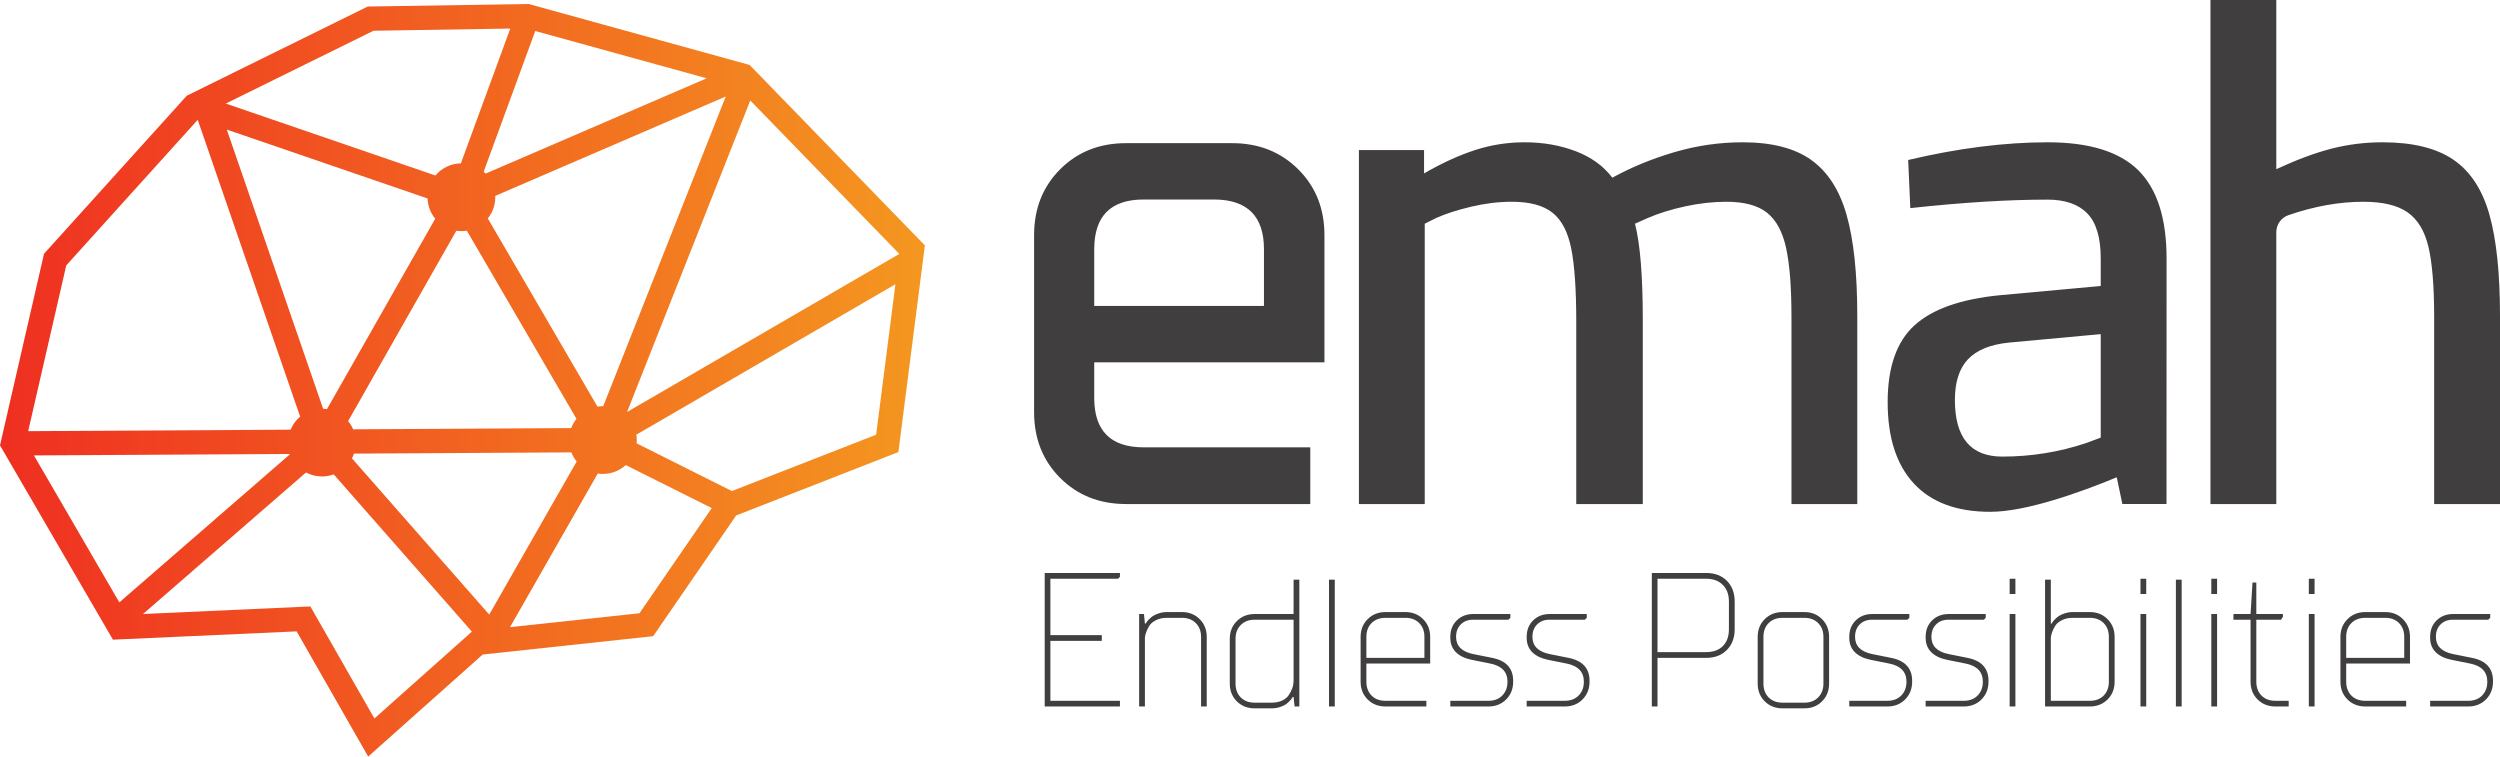
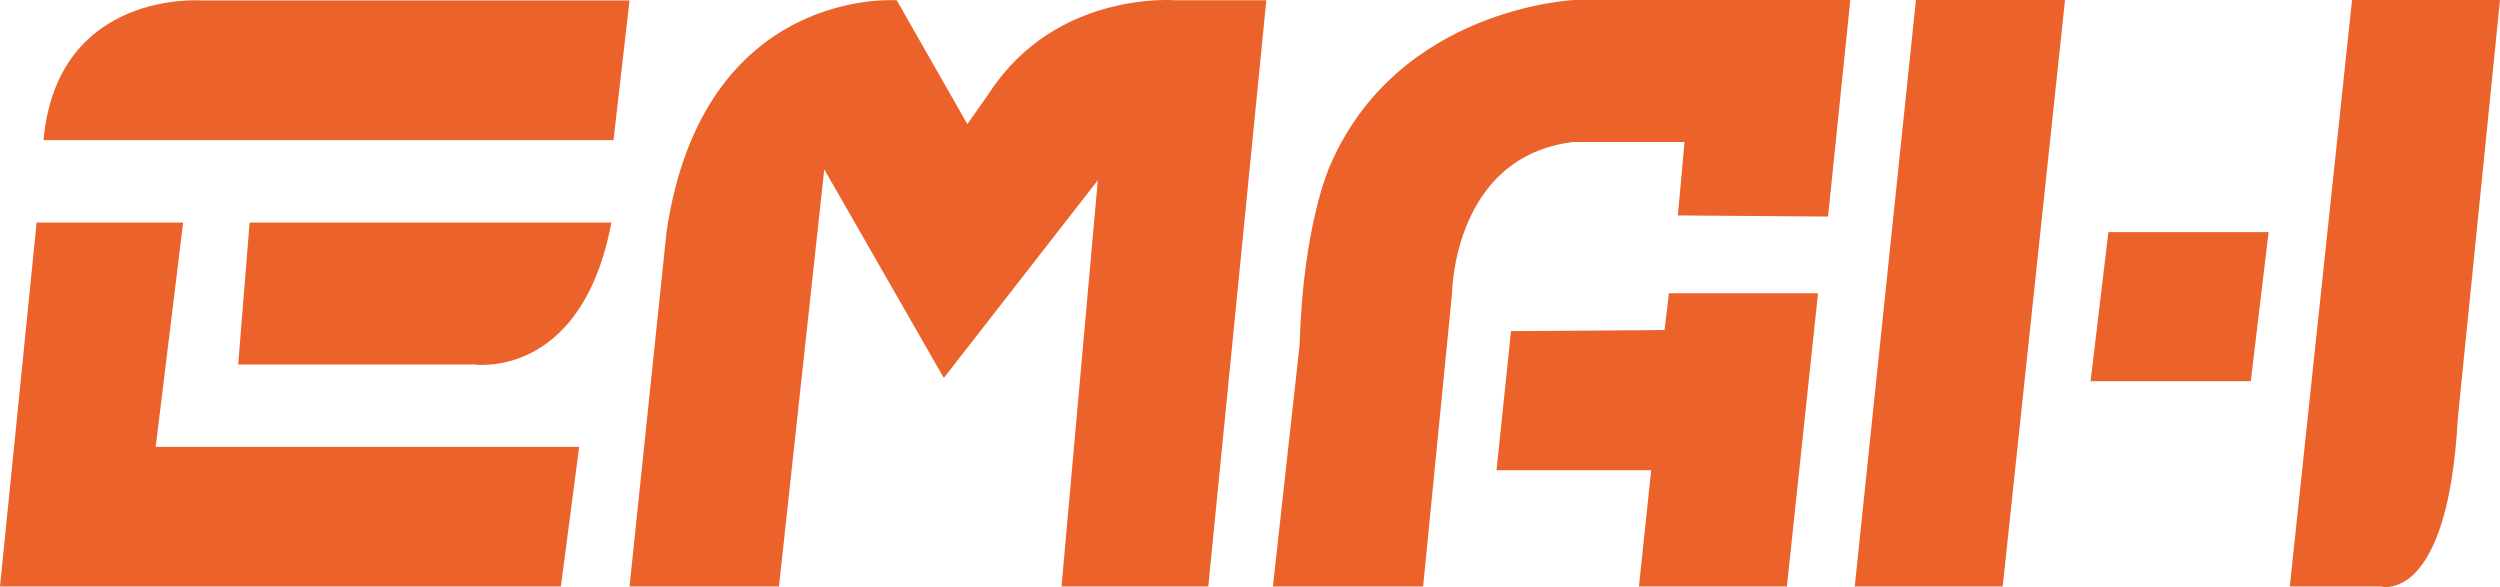
- <svg xmlns="http://www.w3.org/2000/svg" version="1.1" id="svg8302" width="826.104" height="250" viewBox="0 0 826.104 250">
-   <defs id="defs8306">
-     <clipPath clipPathUnits="userSpaceOnUse" id="clipPath8762">
-       <path d="M 0,1080 H 1413.02 V 0 H 0 Z" id="path8760" />
-     </clipPath>
-     <linearGradient x1="0" y1="0" x2="1" y2="0" gradientUnits="userSpaceOnUse" gradientTransform="matrix(259.4072,0,0,-259.4072,355.9199,539.4409)" spreadMethod="pad" id="linearGradient8784">
-       <stop style="stop-opacity:1;stop-color:#ef2f21" offset="0" id="stop8780" />
-       <stop style="stop-opacity:1;stop-color:#f49720" offset="1" id="stop8782" />
-     </linearGradient>
+ <svg xmlns="http://www.w3.org/2000/svg" id="Capa_1" data-name="Capa 1" viewBox="0 0 1000 234.793" version="1.1" width="1000" height="234.793">
+   <defs id="defs1">
+     <style id="style1">.cls-1{fill:#eb622b;}</style>
  </defs>
-   <g id="g8734" transform="matrix(1.333333,0,0,-1.333333,-474.56,861.4645)">
-     <g id="g32573" transform="matrix(0.8836154,0,0,0.8836154,41.42361,75.19591)">
-       <path id="text8754" style="font-variant:normal;font-weight:500;font-stretch:normal;font-size:53.482px;font-family:'TT Supermolot Neue Light';-inkscape-font-specification:TTSupermolotNeue-Medium;writing-mode:lr-tb;fill:#413e3f;fill-opacity:1;fill-rule:nonzero;stroke:none" d="M 5.615 -37.447 L 5.615 0 L 26.741 0 L 26.741 -1.593 L 7.207 -1.593 L 7.207 -18.411 L 21.648 -18.411 L 21.648 -20.004 L 7.207 -20.004 L 7.207 -35.829 L 26.218 -35.829 L 26.741 -36.376 L 26.741 -37.447 L 5.615 -37.447 z M 176.116 -37.447 L 176.116 0 L 177.708 0 L 177.708 -13.632 L 191.365 -13.632 C 193.785 -13.632 195.727 -14.372 197.19 -15.851 C 198.652 -17.331 199.383 -19.264 199.383 -21.649 L 199.383 -29.404 C 199.383 -31.841 198.652 -33.792 197.19 -35.254 C 195.727 -36.717 193.785 -37.447 191.365 -37.447 L 176.116 -37.447 z M 177.708 -35.829 L 191.365 -35.829 C 193.35 -35.829 194.908 -35.254 196.04 -34.105 C 197.189 -32.974 197.764 -31.406 197.764 -29.404 L 197.764 -21.649 C 197.764 -19.664 197.198 -18.098 196.066 -16.949 C 194.934 -15.817 193.367 -15.251 191.365 -15.251 L 177.708 -15.251 L 177.708 -35.829 z M 276.601 -35.829 L 276.601 -31.546 L 278.22 -31.546 L 278.22 -35.829 L 276.601 -35.829 z M 313.343 -35.829 L 313.343 -31.546 L 314.962 -31.546 L 314.962 -35.829 L 313.343 -35.829 z M 333.237 -35.829 L 333.237 -31.546 L 334.857 -31.546 L 334.857 -35.829 L 333.237 -35.829 z M 360.621 -35.829 L 360.621 -31.546 L 362.239 -31.546 L 362.239 -35.829 L 360.621 -35.829 z M 75.506 -35.567 L 75.506 -25.931 L 64.564 -25.931 C 62.561 -25.931 60.899 -25.27 59.575 -23.946 C 58.252 -22.641 57.59 -20.987 57.59 -18.985 L 57.59 -6.424 C 57.59 -4.422 58.252 -2.76 59.575 -1.437 C 60.899 -0.131 62.561 0.522 64.564 0.522 L 69.369 0.522 C 70.152 0.522 70.901 0.409 71.615 0.183 C 72.329 -0.044 72.884 -0.296 73.285 -0.575 C 73.702 -0.871 74.078 -1.193 74.408 -1.541 C 74.757 -1.907 74.974 -2.167 75.061 -2.324 C 75.148 -2.481 75.209 -2.594 75.243 -2.664 L 75.506 -2.664 L 75.793 0 L 77.124 0 L 77.124 -35.567 L 75.506 -35.567 z M 85.455 -35.567 L 85.455 0 L 87.075 0 L 87.075 -35.567 L 85.455 -35.567 z M 286.547 -35.567 L 286.547 0 L 299.135 0 C 301.119 0 302.775 -0.654 304.098 -1.959 C 305.421 -3.282 306.081 -4.944 306.081 -6.946 L 306.081 -19.533 C 306.081 -21.518 305.421 -23.172 304.098 -24.495 C 302.792 -25.818 301.137 -26.48 299.135 -26.48 L 294.304 -26.48 C 293.521 -26.48 292.772 -26.359 292.058 -26.115 C 291.345 -25.888 290.778 -25.627 290.36 -25.331 C 289.96 -25.052 289.586 -24.73 289.238 -24.364 C 288.907 -24.016 288.698 -23.763 288.611 -23.607 C 288.524 -23.45 288.463 -23.338 288.428 -23.268 L 288.168 -23.268 L 288.168 -35.567 L 286.547 -35.567 z M 323.291 -35.567 L 323.291 0 L 324.91 0 L 324.91 -35.567 L 323.291 -35.567 z M 344.805 -34.758 L 344.256 -25.931 L 339.452 -25.931 L 339.452 -24.338 L 344.256 -24.338 L 344.256 -6.946 C 344.256 -4.944 344.918 -3.282 346.241 -1.959 C 347.564 -0.654 349.227 0 351.229 0 L 354.964 0 L 354.964 -1.593 L 351.229 -1.593 C 349.61 -1.593 348.313 -2.08 347.338 -3.055 C 346.363 -4.047 345.876 -5.344 345.876 -6.946 L 345.876 -24.338 L 352.822 -24.338 L 353.344 -25.148 L 353.344 -25.931 L 345.876 -25.931 L 345.876 -34.758 L 344.805 -34.758 z M 39.891 -26.48 C 39.107 -26.48 38.359 -26.359 37.645 -26.115 C 36.931 -25.888 36.365 -25.627 35.947 -25.331 C 35.546 -25.052 35.173 -24.73 34.825 -24.364 C 34.494 -24.016 34.284 -23.763 34.197 -23.607 C 34.11 -23.45 34.049 -23.338 34.015 -23.268 L 33.754 -23.268 L 33.492 -25.931 L 32.134 -25.931 L 32.134 0 L 33.754 0 L 33.754 -18.724 L 33.754 -19.351 C 33.789 -19.786 33.919 -20.308 34.146 -20.918 C 34.372 -21.527 34.668 -22.119 35.034 -22.693 C 35.417 -23.285 36.035 -23.791 36.888 -24.208 C 37.741 -24.644 38.742 -24.862 39.891 -24.862 L 44.173 -24.862 C 45.775 -24.862 47.063 -24.373 48.037 -23.398 C 49.03 -22.423 49.526 -21.135 49.526 -19.533 L 49.526 0 L 51.12 0 L 51.12 -19.533 C 51.12 -21.518 50.458 -23.172 49.135 -24.495 C 47.829 -25.818 46.175 -26.48 44.173 -26.48 L 39.891 -26.48 z M 101.305 -26.48 C 99.303 -26.48 97.641 -25.818 96.317 -24.495 C 94.994 -23.189 94.332 -21.535 94.332 -19.533 L 94.332 -6.946 C 94.332 -4.944 94.994 -3.282 96.317 -1.959 C 97.641 -0.654 99.303 0 101.305 0 L 112.795 0 L 112.795 -1.593 L 101.305 -1.593 C 99.686 -1.593 98.39 -2.08 97.415 -3.055 C 96.44 -4.047 95.952 -5.344 95.952 -6.946 L 95.952 -12.039 L 113.866 -12.039 L 113.866 -19.533 C 113.866 -21.518 113.206 -23.172 111.882 -24.495 C 110.577 -25.818 108.921 -26.48 106.919 -26.48 L 101.305 -26.48 z M 212.815 -26.48 C 210.812 -26.48 209.151 -25.818 207.828 -24.495 C 206.505 -23.189 205.843 -21.535 205.843 -19.533 L 205.843 -6.424 C 205.843 -4.422 206.505 -2.76 207.828 -1.437 C 209.151 -0.131 210.812 0.522 212.815 0.522 L 218.953 0.522 C 220.955 0.522 222.609 -0.131 223.914 -1.437 C 225.237 -2.76 225.898 -4.422 225.898 -6.424 L 225.898 -19.533 C 225.898 -21.518 225.237 -23.172 223.914 -24.495 C 222.609 -25.818 220.955 -26.48 218.953 -26.48 L 212.815 -26.48 z M 376.469 -26.48 C 374.467 -26.48 372.806 -25.818 371.483 -24.495 C 370.16 -23.189 369.498 -21.535 369.498 -19.533 L 369.498 -6.946 C 369.498 -4.944 370.16 -3.282 371.483 -1.959 C 372.806 -0.654 374.467 0 376.469 0 L 387.961 0 L 387.961 -1.593 L 376.469 -1.593 C 374.85 -1.593 373.554 -2.08 372.579 -3.055 C 371.604 -4.047 371.116 -5.344 371.116 -6.946 L 371.116 -12.039 L 389.032 -12.039 L 389.032 -19.533 C 389.032 -21.518 388.369 -23.172 387.046 -24.495 C 385.741 -25.818 384.087 -26.48 382.085 -26.48 L 376.469 -26.48 z M 125.945 -25.931 C 124.1 -25.931 122.569 -25.339 121.35 -24.155 C 120.132 -22.971 119.521 -21.431 119.521 -19.533 L 119.521 -19.247 C 119.521 -17.645 120.027 -16.321 121.037 -15.276 C 122.064 -14.232 123.526 -13.51 125.424 -13.109 L 130.751 -12.039 C 133.971 -11.394 135.583 -9.697 135.583 -6.946 C 135.583 -5.344 135.086 -4.047 134.094 -3.055 C 133.119 -2.08 131.831 -1.593 130.229 -1.593 L 119.521 -1.593 L 119.521 0 L 130.229 0 C 132.231 0 133.885 -0.654 135.191 -1.959 C 136.514 -3.282 137.174 -4.944 137.174 -6.946 L 137.174 -7.208 C 137.174 -10.707 135.217 -12.848 131.3 -13.632 L 125.945 -14.703 C 122.742 -15.364 121.141 -16.974 121.141 -19.533 C 121.141 -20.978 121.576 -22.136 122.446 -23.006 C 123.317 -23.894 124.483 -24.338 125.945 -24.338 L 135.843 -24.338 L 136.391 -24.862 L 136.391 -25.931 L 125.945 -25.931 z M 147.393 -25.931 C 145.547 -25.931 144.015 -25.339 142.796 -24.155 C 141.578 -22.971 140.969 -21.431 140.969 -19.533 L 140.969 -19.247 C 140.969 -17.645 141.473 -16.321 142.483 -15.276 C 143.51 -14.232 144.972 -13.51 146.87 -13.109 L 152.196 -12.039 C 155.417 -11.394 157.028 -9.697 157.028 -6.946 C 157.028 -5.344 156.532 -4.047 155.54 -3.055 C 154.565 -2.08 153.277 -1.593 151.675 -1.593 L 140.969 -1.593 L 140.969 0 L 151.675 0 C 153.677 0 155.331 -0.654 156.637 -1.959 C 157.96 -3.282 158.622 -4.944 158.622 -6.946 L 158.622 -7.208 C 158.622 -10.707 156.663 -12.848 152.746 -13.632 L 147.393 -14.703 C 144.189 -15.364 142.587 -16.974 142.587 -19.533 C 142.587 -20.978 143.023 -22.136 143.894 -23.006 C 144.764 -23.894 145.93 -24.338 147.393 -24.338 L 157.289 -24.338 L 157.839 -24.862 L 157.839 -25.931 L 147.393 -25.931 z M 237.99 -25.931 C 236.145 -25.931 234.613 -25.339 233.394 -24.155 C 232.175 -22.971 231.566 -21.431 231.566 -19.533 L 231.566 -19.247 C 231.566 -17.645 232.072 -16.321 233.082 -15.276 C 234.109 -14.232 235.571 -13.51 237.469 -13.109 L 242.796 -12.039 C 246.016 -11.394 247.628 -9.697 247.628 -6.946 C 247.628 -5.344 247.131 -4.047 246.139 -3.055 C 245.164 -2.08 243.875 -1.593 242.273 -1.593 L 231.566 -1.593 L 231.566 0 L 242.273 0 C 244.275 0 245.93 -0.654 247.236 -1.959 C 248.559 -3.282 249.22 -4.944 249.22 -6.946 L 249.22 -7.208 C 249.22 -10.707 247.261 -12.848 243.343 -13.632 L 237.99 -14.703 C 234.787 -15.364 233.185 -16.974 233.185 -19.533 C 233.185 -20.978 233.621 -22.136 234.491 -23.006 C 235.362 -23.894 236.528 -24.338 237.99 -24.338 L 247.888 -24.338 L 248.436 -24.862 L 248.436 -25.931 L 237.99 -25.931 z M 259.436 -25.931 C 257.591 -25.931 256.06 -25.339 254.842 -24.155 C 253.623 -22.971 253.012 -21.431 253.012 -19.533 L 253.012 -19.247 C 253.012 -17.645 253.518 -16.321 254.528 -15.276 C 255.555 -14.232 257.017 -13.51 258.915 -13.109 L 264.242 -12.039 C 267.462 -11.394 269.074 -9.697 269.074 -6.946 C 269.074 -5.344 268.577 -4.047 267.585 -3.055 C 266.61 -2.08 265.322 -1.593 263.72 -1.593 L 253.012 -1.593 L 253.012 0 L 263.72 0 C 265.723 0 267.376 -0.654 268.682 -1.959 C 270.005 -3.282 270.666 -4.944 270.666 -6.946 L 270.666 -7.208 C 270.666 -10.707 268.708 -12.848 264.791 -13.632 L 259.436 -14.703 C 256.233 -15.364 254.632 -16.974 254.632 -19.533 C 254.632 -20.978 255.067 -22.136 255.937 -23.006 C 256.808 -23.894 257.974 -24.338 259.436 -24.338 L 269.334 -24.338 L 269.882 -24.862 L 269.882 -25.931 L 259.436 -25.931 z M 276.601 -25.931 L 276.601 0 L 278.22 0 L 278.22 -25.931 L 276.601 -25.931 z M 313.343 -25.931 L 313.343 0 L 314.962 0 L 314.962 -25.931 L 313.343 -25.931 z M 333.237 -25.931 L 333.237 0 L 334.857 0 L 334.857 -25.931 L 333.237 -25.931 z M 360.621 -25.931 L 360.621 0 L 362.239 0 L 362.239 -25.931 L 360.621 -25.931 z M 401.111 -25.931 C 399.265 -25.931 397.733 -25.339 396.514 -24.155 C 395.296 -22.971 394.687 -21.431 394.687 -19.533 L 394.687 -19.247 C 394.687 -17.645 395.191 -16.321 396.201 -15.276 C 397.228 -14.232 398.69 -13.51 400.588 -13.109 L 405.916 -12.039 C 409.137 -11.394 410.746 -9.697 410.746 -6.946 C 410.746 -5.344 410.252 -4.047 409.259 -3.055 C 408.284 -2.08 406.995 -1.593 405.393 -1.593 L 394.687 -1.593 L 394.687 0 L 405.393 0 C 407.395 0 409.049 -0.654 410.355 -1.959 C 411.678 -3.282 412.34 -4.944 412.34 -6.946 L 412.34 -7.208 C 412.34 -10.707 410.381 -12.848 406.464 -13.632 L 401.111 -14.703 C 397.907 -15.364 396.305 -16.974 396.305 -19.533 C 396.305 -20.978 396.741 -22.136 397.612 -23.006 C 398.482 -23.894 399.648 -24.338 401.111 -24.338 L 411.009 -24.338 L 411.557 -24.862 L 411.557 -25.931 L 401.111 -25.931 z M 101.305 -24.862 L 106.919 -24.862 C 108.521 -24.862 109.81 -24.373 110.785 -23.398 C 111.76 -22.423 112.248 -21.135 112.248 -19.533 L 112.248 -13.632 L 95.952 -13.632 L 95.952 -19.533 C 95.952 -21.135 96.44 -22.423 97.415 -23.398 C 98.407 -24.373 99.704 -24.862 101.305 -24.862 z M 212.815 -24.862 L 218.953 -24.862 C 220.555 -24.862 221.842 -24.373 222.817 -23.398 C 223.809 -22.423 224.306 -21.135 224.306 -19.533 L 224.306 -6.424 C 224.306 -4.822 223.809 -3.525 222.817 -2.533 C 221.842 -1.558 220.555 -1.071 218.953 -1.071 L 212.815 -1.071 C 211.213 -1.071 209.916 -1.558 208.924 -2.533 C 207.949 -3.525 207.461 -4.822 207.461 -6.424 L 207.461 -19.533 C 207.461 -21.135 207.949 -22.423 208.924 -23.398 C 209.916 -24.373 211.213 -24.862 212.815 -24.862 z M 294.304 -24.862 L 299.135 -24.862 C 300.736 -24.862 302.026 -24.373 303 -23.398 C 303.975 -22.423 304.463 -21.135 304.463 -19.533 L 304.463 -6.946 C 304.463 -5.344 303.975 -4.047 303 -3.055 C 302.026 -2.08 300.736 -1.593 299.135 -1.593 L 288.168 -1.593 L 288.168 -18.724 L 288.168 -19.351 C 288.202 -19.786 288.333 -20.308 288.559 -20.918 C 288.786 -21.527 289.082 -22.119 289.447 -22.693 C 289.83 -23.285 290.448 -23.791 291.301 -24.208 C 292.154 -24.644 293.155 -24.862 294.304 -24.862 z M 376.469 -24.862 L 382.085 -24.862 C 383.687 -24.862 384.974 -24.373 385.949 -23.398 C 386.924 -22.423 387.412 -21.135 387.412 -19.533 L 387.412 -13.632 L 371.116 -13.632 L 371.116 -19.533 C 371.116 -21.135 371.604 -22.423 372.579 -23.398 C 373.571 -24.373 374.868 -24.862 376.469 -24.862 z M 64.564 -24.338 L 75.506 -24.338 L 75.506 -7.208 L 75.452 -6.581 C 75.452 -6.146 75.34 -5.631 75.114 -5.039 C 74.888 -4.465 74.582 -3.873 74.199 -3.264 C 73.834 -2.655 73.225 -2.133 72.372 -1.697 C 71.519 -1.279 70.518 -1.071 69.369 -1.071 L 64.564 -1.071 C 62.962 -1.071 61.665 -1.558 60.673 -2.533 C 59.698 -3.525 59.21 -4.822 59.21 -6.424 L 59.21 -18.985 C 59.21 -20.586 59.698 -21.876 60.673 -22.851 C 61.665 -23.843 62.962 -24.338 64.564 -24.338 z " transform="matrix(0.9987229,0,0,-1,643.3252,447.9487)" />
-       <g id="g8756">
-         <g id="g8758" clip-path="url(#clipPath8762)">
-           <g id="g8764" transform="translate(945.1191,523.3584)">
-             <path d="m 0,0 -4.166,-1.553 c -7.551,-2.511 -15.359,-3.768 -23.432,-3.768 -8.869,0 -13.302,5.292 -13.302,15.882 0,5.03 1.225,8.834 3.671,11.418 2.454,2.583 6.256,4.137 11.417,4.667 L 0,29.026 Z m 18.467,50.272 c 0,11.251 -2.651,19.49 -7.943,24.724 -5.292,5.225 -13.768,7.837 -25.411,7.837 -12.05,0 -25.086,-1.653 -39.116,-4.963 l 0.595,-13.501 c 14.558,1.588 27.4,2.381 38.521,2.381 4.891,0 8.604,-1.287 11.12,-3.868 C -1.255,60.296 0,56.093 0,50.272 V 42.527 L -28.191,39.95 c -10.991,-1.067 -18.997,-3.876 -24.026,-8.443 -5.031,-4.564 -7.541,-11.749 -7.541,-21.542 0,-9.93 2.444,-17.543 7.346,-22.835 4.889,-5.292 12.039,-7.94 21.439,-7.94 10.037,0 25.254,5.45 35.467,9.684 l 1.575,-7.5 12.382,0.014 z m 90.543,12.31 c -1.987,7.012 -5.364,12.143 -10.125,15.386 -4.772,3.247 -11.389,4.865 -19.864,4.865 -4.896,0 -9.658,-0.597 -14.291,-1.786 -4.636,-1.192 -9.796,-3.115 -15.488,-5.755 V 122.74 H 30.778 V -18.629 h 18.464 v 76.244 c 0,2.145 1.352,4.057 3.377,4.77 7.279,2.512 14.297,3.766 21.049,3.766 5.422,0 9.561,-0.985 12.404,-2.976 2.846,-1.982 4.799,-5.232 5.86,-9.725 1.058,-4.502 1.588,-11.055 1.588,-19.658 v -52.421 h 18.466 v 52.814 c 0,11.919 -0.994,21.378 -2.976,28.397 M -71.256,62.385 c -1.98,7.011 -5.291,12.173 -9.93,15.483 -4.632,3.309 -11.05,4.965 -19.257,4.965 -6.491,0 -12.877,-0.93 -19.162,-2.78 -6.289,-1.852 -12.081,-4.239 -17.374,-7.15 -2.515,3.31 -5.957,5.791 -10.327,7.447 -4.362,1.656 -9.131,2.483 -14.292,2.483 -4.767,0 -9.398,-0.727 -13.898,-2.186 -4.502,-1.458 -9.271,-3.636 -14.294,-6.547 v 6.547 h -18.269 v -99.276 h 18.465 v 78.626 l 3.18,1.59 c 2.643,1.189 5.924,2.249 9.829,3.179 3.897,0.921 7.708,1.385 11.409,1.385 5.031,0 8.84,-1.021 11.418,-3.075 2.584,-2.056 4.333,-5.43 5.264,-10.127 0.928,-4.696 1.392,-11.483 1.392,-20.353 v -51.225 h 18.664 v 51.624 c 0,12.311 -0.73,21.312 -2.187,27.002 l 3.57,1.59 c 3.051,1.32 6.557,2.417 10.528,3.28 3.967,0.857 7.808,1.284 11.518,1.284 5.029,0 8.835,-1.021 11.417,-3.075 2.578,-2.056 4.369,-5.358 5.357,-9.924 0.995,-4.567 1.497,-11.018 1.497,-19.36 v -52.421 h 18.457 v 52.814 c 0,11.782 -0.989,21.182 -2.975,28.2 m -211.038,-25.46 h 47.603 v 15.9 c 0,9.242 -4.623,13.897 -13.866,13.961 h -19.873 c -9.244,0 -13.864,-4.653 -13.864,-13.961 z M -299.164,7.161 V 56.8 c 0,7.43 2.438,13.588 7.318,18.469 4.881,4.879 11.036,7.318 18.471,7.318 h 29.764 c 7.431,0 13.604,-2.439 18.517,-7.318 4.911,-4.881 7.368,-11.039 7.368,-18.469 V 21.123 h -64.568 v -9.987 c 0,-9.243 4.62,-13.864 13.864,-13.864 h 46.729 v -15.901 h -51.674 c -7.435,0 -13.59,2.442 -18.471,7.319 -4.88,4.881 -7.318,11.039 -7.318,18.471" style="fill:#413e3f;fill-opacity:1;fill-rule:nonzero;stroke:none" id="path8766" />
-           </g>
-         </g>
-       </g>
-       <g id="g8768">
-         <g id="g8770">
-           <g id="g8776">
-             <g id="g8778">
-               <path d="m 459.043,644.264 -50.736,-25.01 -40.044,-44.335 -12.343,-53.73 31.67,-54.502 51.529,2.328 20.066,-35.113 32.126,28.624 47.804,5.135 23.283,33.869 45.496,17.771 7.433,57.974 -49.163,50.609 -61.977,17.096 z m -39.796,-27.211 41.434,20.425 38.358,0.609 -13.855,-37.81 c -2.866,-0.043 -5.422,-1.354 -7.136,-3.398 v 0 z m 72.333,-19.12 14.465,39.469 48.076,-13.263 -61.996,-26.722 c -0.174,0.178 -0.355,0.351 -0.545,0.516 m 67.886,21.093 -34.355,-86.854 c -0.031,10e-4 -0.062,0.003 -0.093,0.003 v 0 c -0.52,0 -1.028,-0.043 -1.523,-0.123 v 0 l -30.757,52.781 c 1.309,1.629 2.094,3.696 2.094,5.945 v 0 c 0,0.13 -0.004,0.256 -0.011,0.382 v 0 z m 6.885,-1.11 41.8,-43.03 -76.356,-44.338 z m -191.845,-46.249 36.87,40.823 28.726,-83.25 c -1.163,-0.979 -2.086,-2.228 -2.673,-3.655 v 0 l -73.607,-0.417 z m 72.037,-40.207 -27.016,78.294 56.311,-19.317 c 0.078,-2.155 0.869,-4.127 2.148,-5.686 v 0 l -30.349,-53.388 c -0.359,0.054 -0.724,0.086 -1.094,0.097 m 40.31,49.942 30.757,-52.781 c -0.622,-0.775 -1.123,-1.647 -1.481,-2.591 v 0 l -61.168,-0.345 c -0.358,0.837 -0.832,1.615 -1.402,2.311 v 0 l 30.351,53.389 c 0.463,-0.07 0.937,-0.106 1.42,-0.106 v 0 c 0.52,0 1.028,0.044 1.523,0.123 m 47.618,-59.65 c 0.031,0.302 0.049,0.611 0.049,0.922 v 0 c 0,0.513 -0.043,1.016 -0.122,1.509 v 0 l 72.665,42.194 -5.41,-42.203 -40.448,-15.799 z m -79.844,-4.199 c 0.222,0.421 0.414,0.864 0.571,1.32 v 0 l 60.97,0.345 c 0.364,-0.932 0.869,-1.793 1.493,-2.556 v 0 l -24.525,-42.936 z m -89.187,0.812 71.827,0.407 c 0.006,-0.017 0.011,-0.033 0.016,-0.048 v 0 l -47.892,-41.579 z m 165.985,-2.706 24.123,-12.07 -20.273,-29.489 -36.308,-3.901 24.608,43.083 c 0.47,-0.071 0.953,-0.108 1.443,-0.108 v 0 c 2.468,0 4.718,0.942 6.407,2.485 m -89.675,-2.078 c 1.332,-0.711 2.851,-1.114 4.465,-1.114 v 0 c 1.16,0 2.269,0.209 3.296,0.587 v 0 l 38.761,-44.111 -27.342,-24.364 -17.962,31.43 -46.935,-2.121 z" style="fill:url(#linearGradient8784);stroke:none" id="path8786" />
-             </g>
-           </g>
-         </g>
-       </g>
+   <g id="g9" transform="matrix(1.037203,0,0,1.037203,-20.46333,-37.46195)" style="stroke-width:0.964">
+     <g id="g6" style="stroke-width:0.964">
+       <polygon class="cls-1" points="19.73,262.3 236.03,262.3 243.09,208.45 79.77,208.45 90.36,121.93 33.86,121.93 " id="polygon1" style="stroke-width:0.964" />
+       <path class="cls-1" d="M 36.51,90.15 H 256.33 L 262.51,36.3 H 97.42 c 0,0 -55.61,-4.25 -60.91,53.85 z" id="path1" style="stroke-width:0.964" />
+       <path class="cls-1" d="m 116,121.93 -4.41,54.74 h 90.93 c 0,0 41.49,6.18 53,-54.74 z" id="path2" style="stroke-width:0.964" />
+     </g>
+     <path class="cls-1" d="m 262.51,262.3 h 57.63 l 17.47,-160.87 46.11,80.44 59.39,-76.25 -14,156.68 H 485.7 L 508.09,36.23 h -34.94 c 0,0 -46.11,-4 -72,35.86 L 392.8,84 365.56,36.23 c 0,0 -74.57,-5.72 -88.74,89 z" id="path3" style="stroke-width:0.964" />
+     <g id="g7" style="stroke-width:0.964">
+       <path class="cls-1" d="m 510.64,262.3 h 57.92 l 11.15,-113.09 c 0,0 0.43,-52.75 46.77,-58.33 h 42.9 l -2.58,28.32 57.92,0.43 8.58,-83.51 H 626.91 c 0,0 -68.22,2.85 -94.39,64.2 0,0 -10.3,22.74 -11.58,68.65 z" id="path4" style="stroke-width:0.964" />
+       <polygon class="cls-1" points="720.86,149.21 663.37,149.21 661.66,163.39 602.45,163.82 596.87,217.45 656.51,217.45 651.79,262.3 708.85,262.3 " id="polygon4" style="stroke-width:0.964" />
+     </g>
+     <g id="g8" style="stroke-width:0.964">
+       <polygon class="cls-1" points="735.02,262.3 792.08,262.3 816.11,36.12 758.62,36.12 " id="polygon5" style="stroke-width:0.964" />
+       <polygon class="cls-1" points="825.97,183.12 887.75,183.12 894.62,125.63 832.84,125.63 " id="polygon6" style="stroke-width:0.964" />
+       <path class="cls-1" d="M 983.86,36.12 H 926.8 l -24,226.18 H 938 c 0,0 25.74,7.06 29.6,-65 z" id="path6" style="stroke-width:0.964" />
    </g>
  </g>
</svg>
